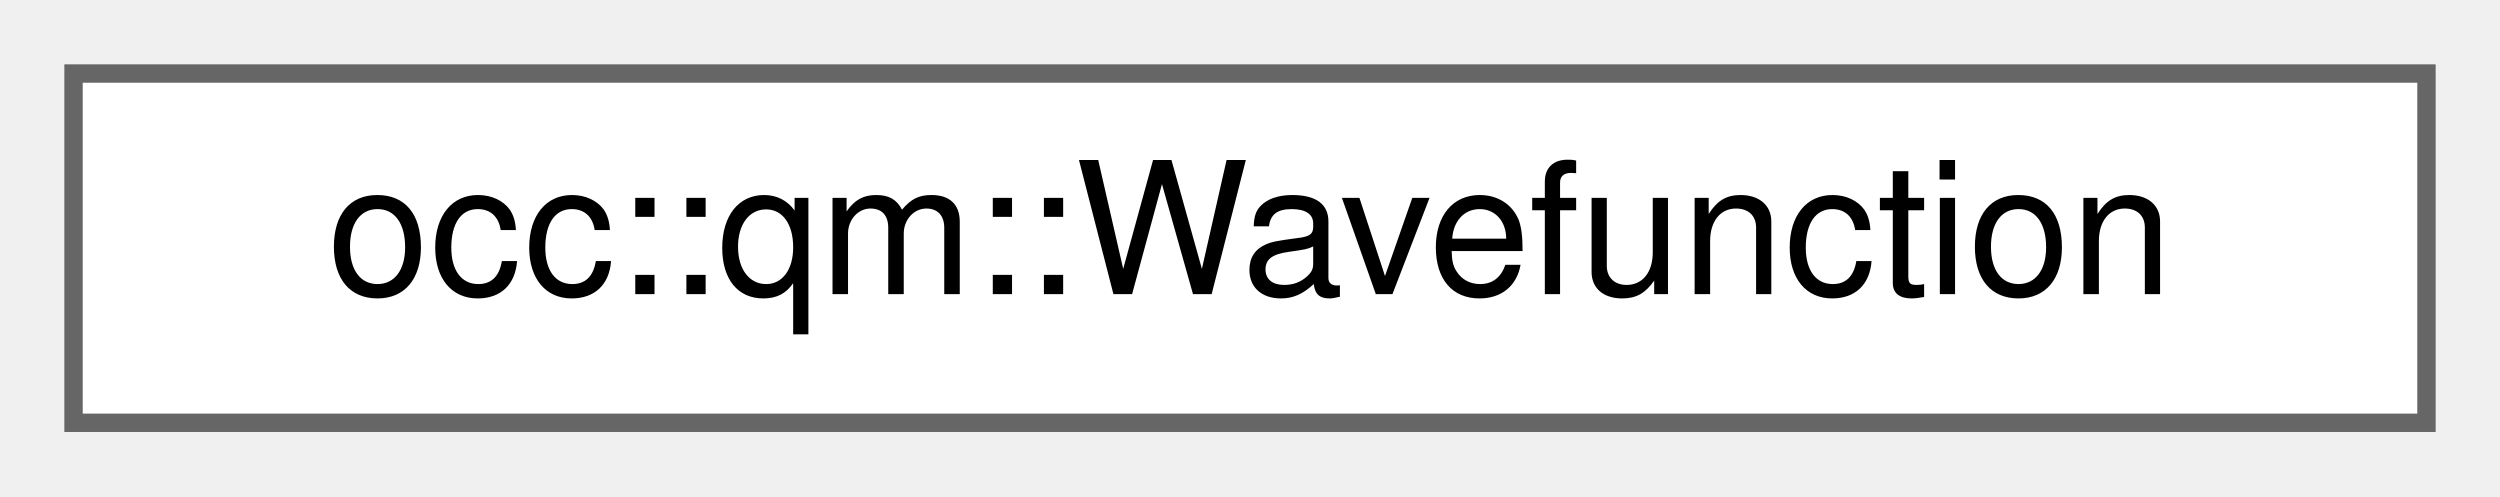
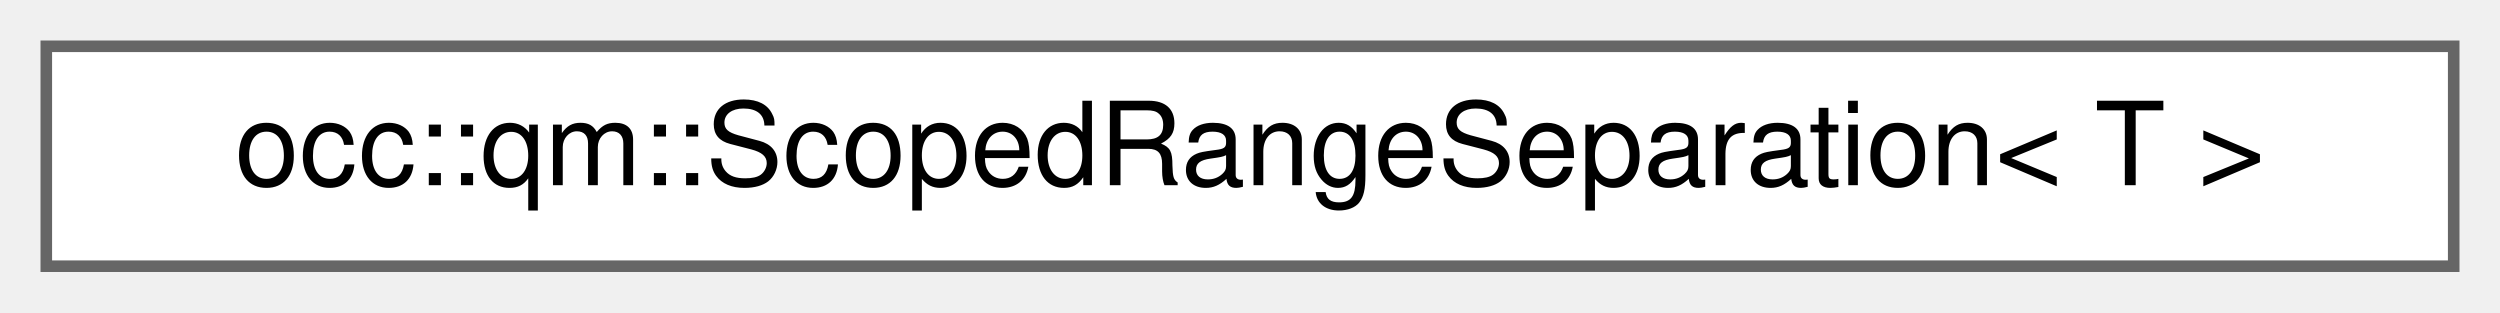
- <svg xmlns="http://www.w3.org/2000/svg" xmlns:xlink="http://www.w3.org/1999/xlink" width="136pt" height="27pt" viewBox="0.00 0.00 136.00 27.00">
+ <svg xmlns="http://www.w3.org/2000/svg" xmlns:xlink="http://www.w3.org/1999/xlink" width="216pt" height="27pt" viewBox="0.00 0.00 216.00 27.00">
  <g id="graph0" class="graph" transform="scale(1 1) rotate(0) translate(4 23)">
    <g id="Node000000" class="node">
      <g id="a_Node000000">
-         <a xlink:href="structocc_1_1qm_1_1Wavefunction.html" target="_top" xlink:title=" ">
-           <polygon fill="white" stroke="#666666" points="128,-19 0,-19 0,0 128,0 128,-19" />
-           <text text-anchor="middle" x="64" y="-7" font-family="Helvetica,sans-Serif" font-size="10.00">occ::qm::Wavefunction</text>
+         <a xlink:href="classocc_1_1qm_1_1ScopedRangeSeparation.html" target="_top" xlink:title="Applies a range-separation parameter for the duration of a scope, and puts back whatever was there be...">
+           <polygon fill="white" stroke="#666666" points="208,-19 0,-19 0,0 208,0 208,-19" />
+           <text text-anchor="middle" x="104" y="-7" font-family="Helvetica,sans-Serif" font-size="10.00">occ::qm::ScopedRangeSeparation&lt; T &gt;</text>
        </a>
      </g>
    </g>
  </g>
</svg>
